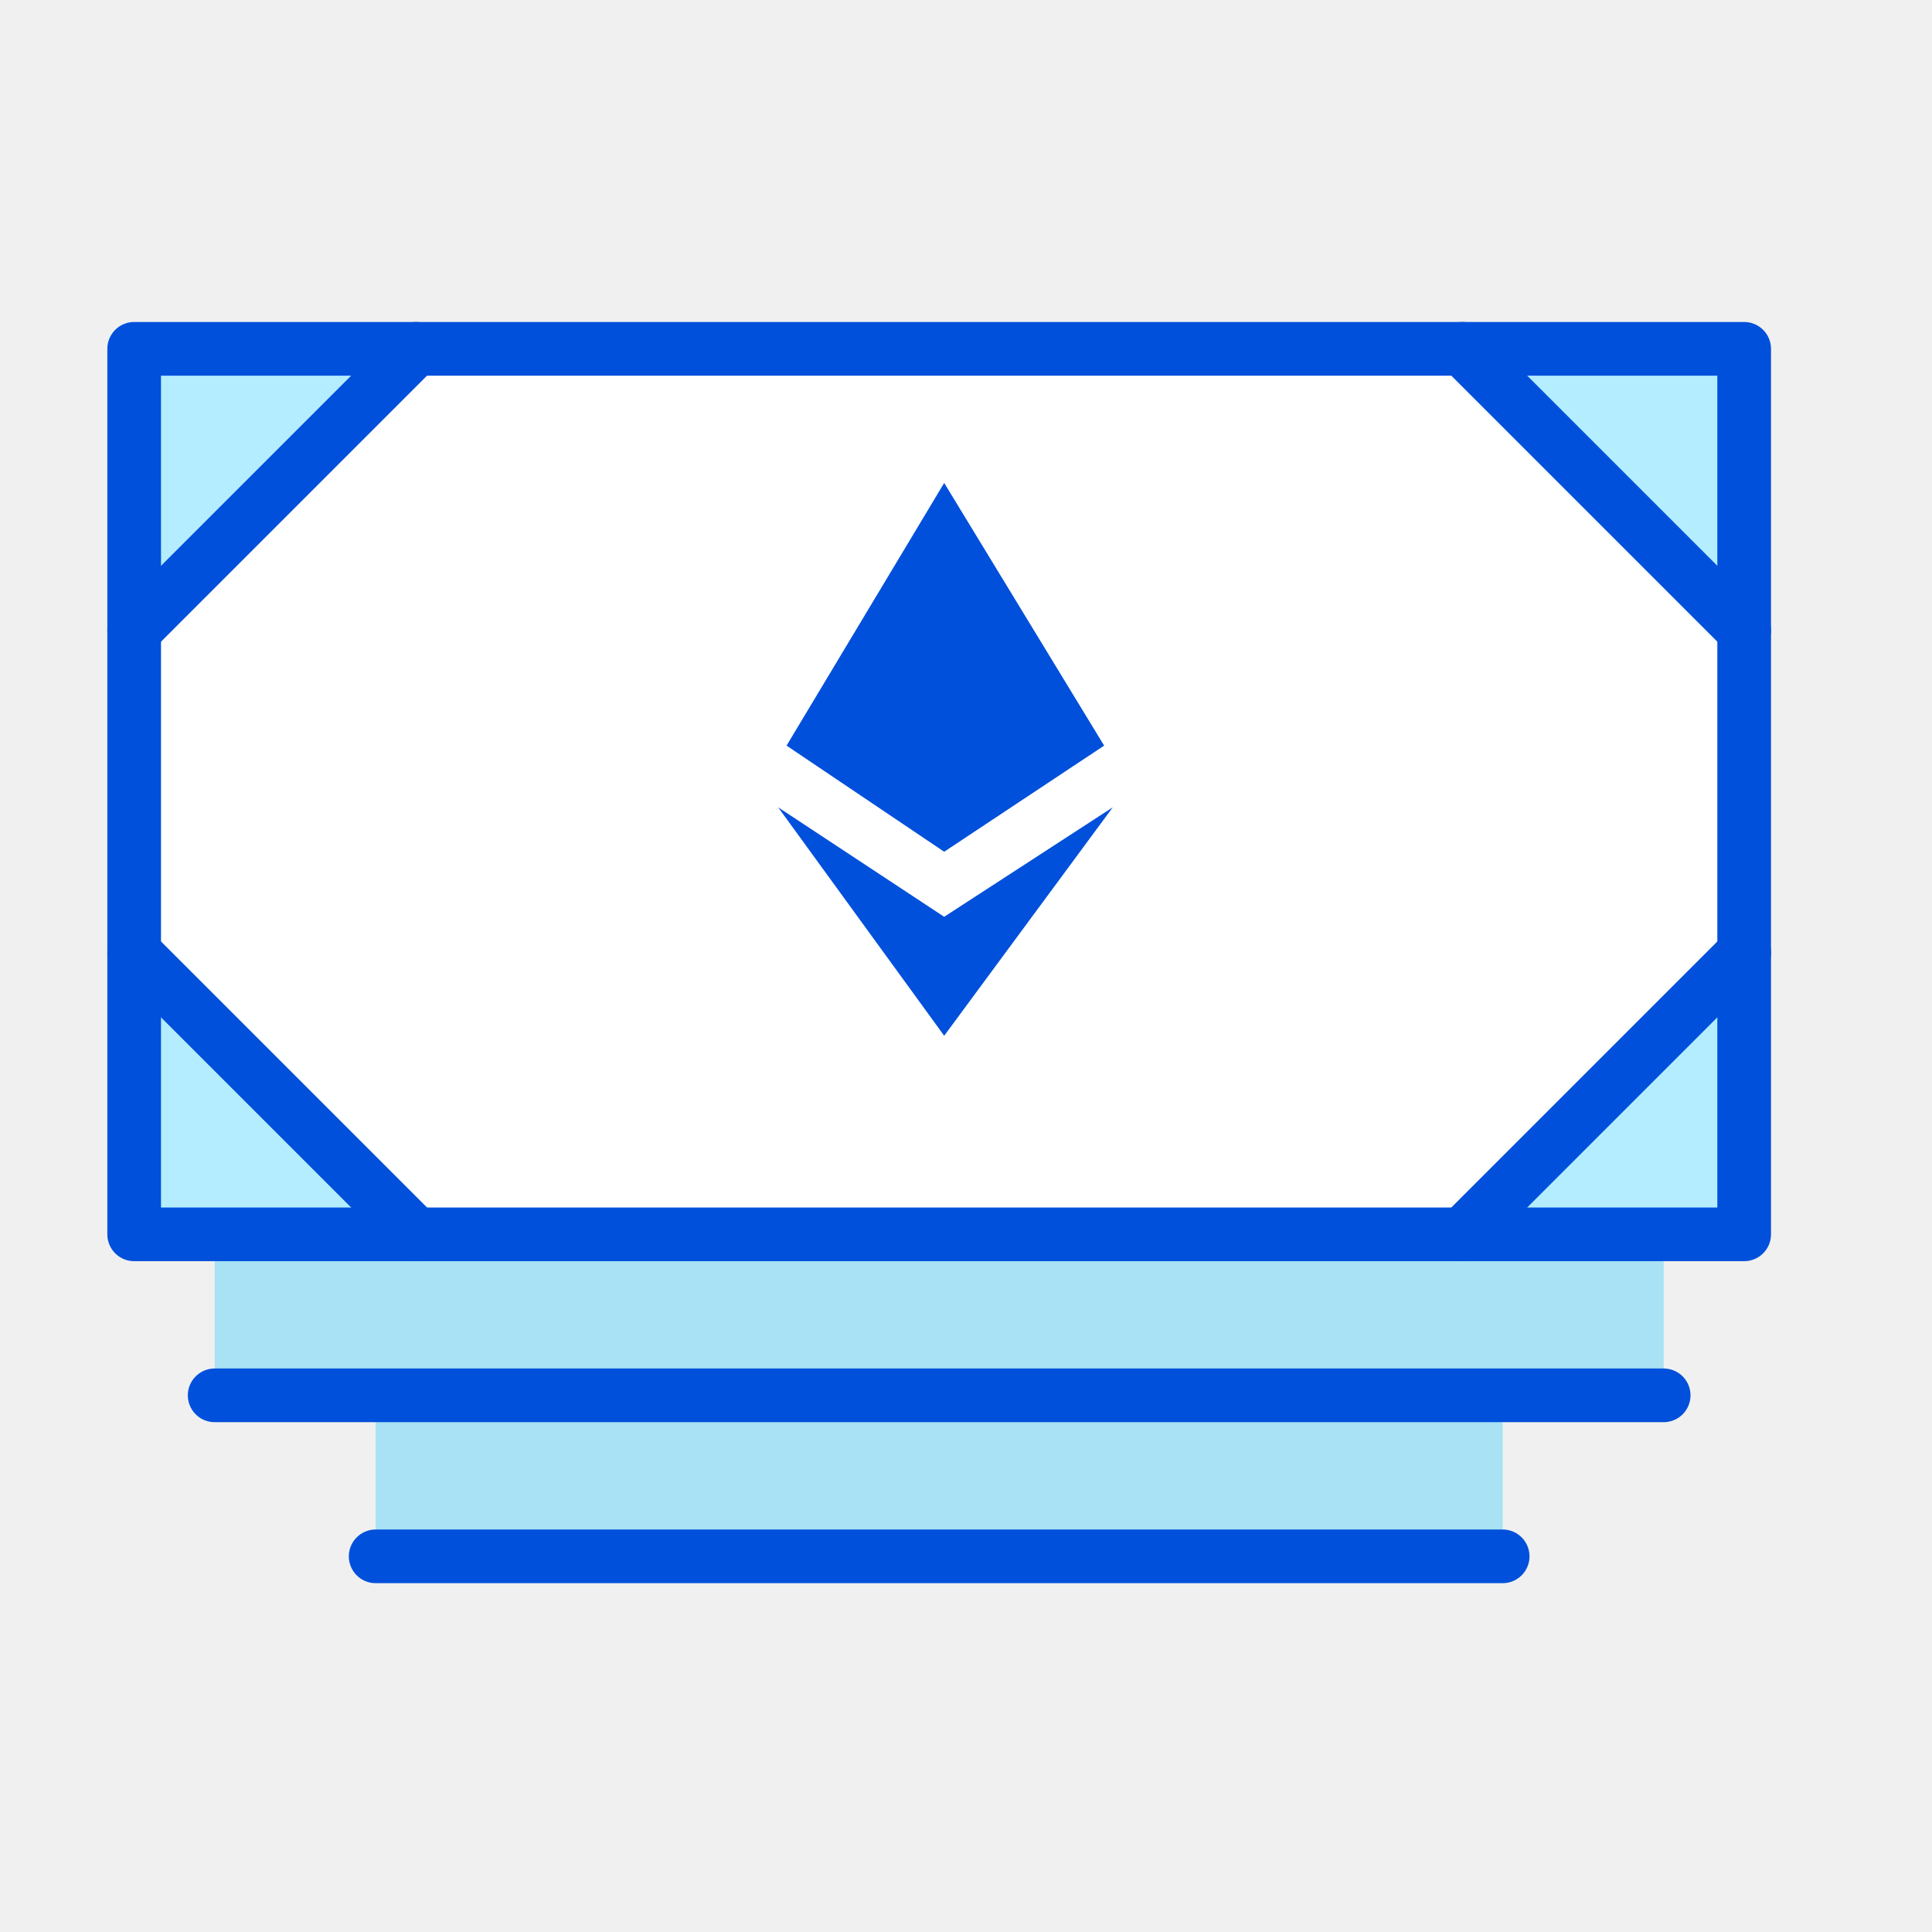
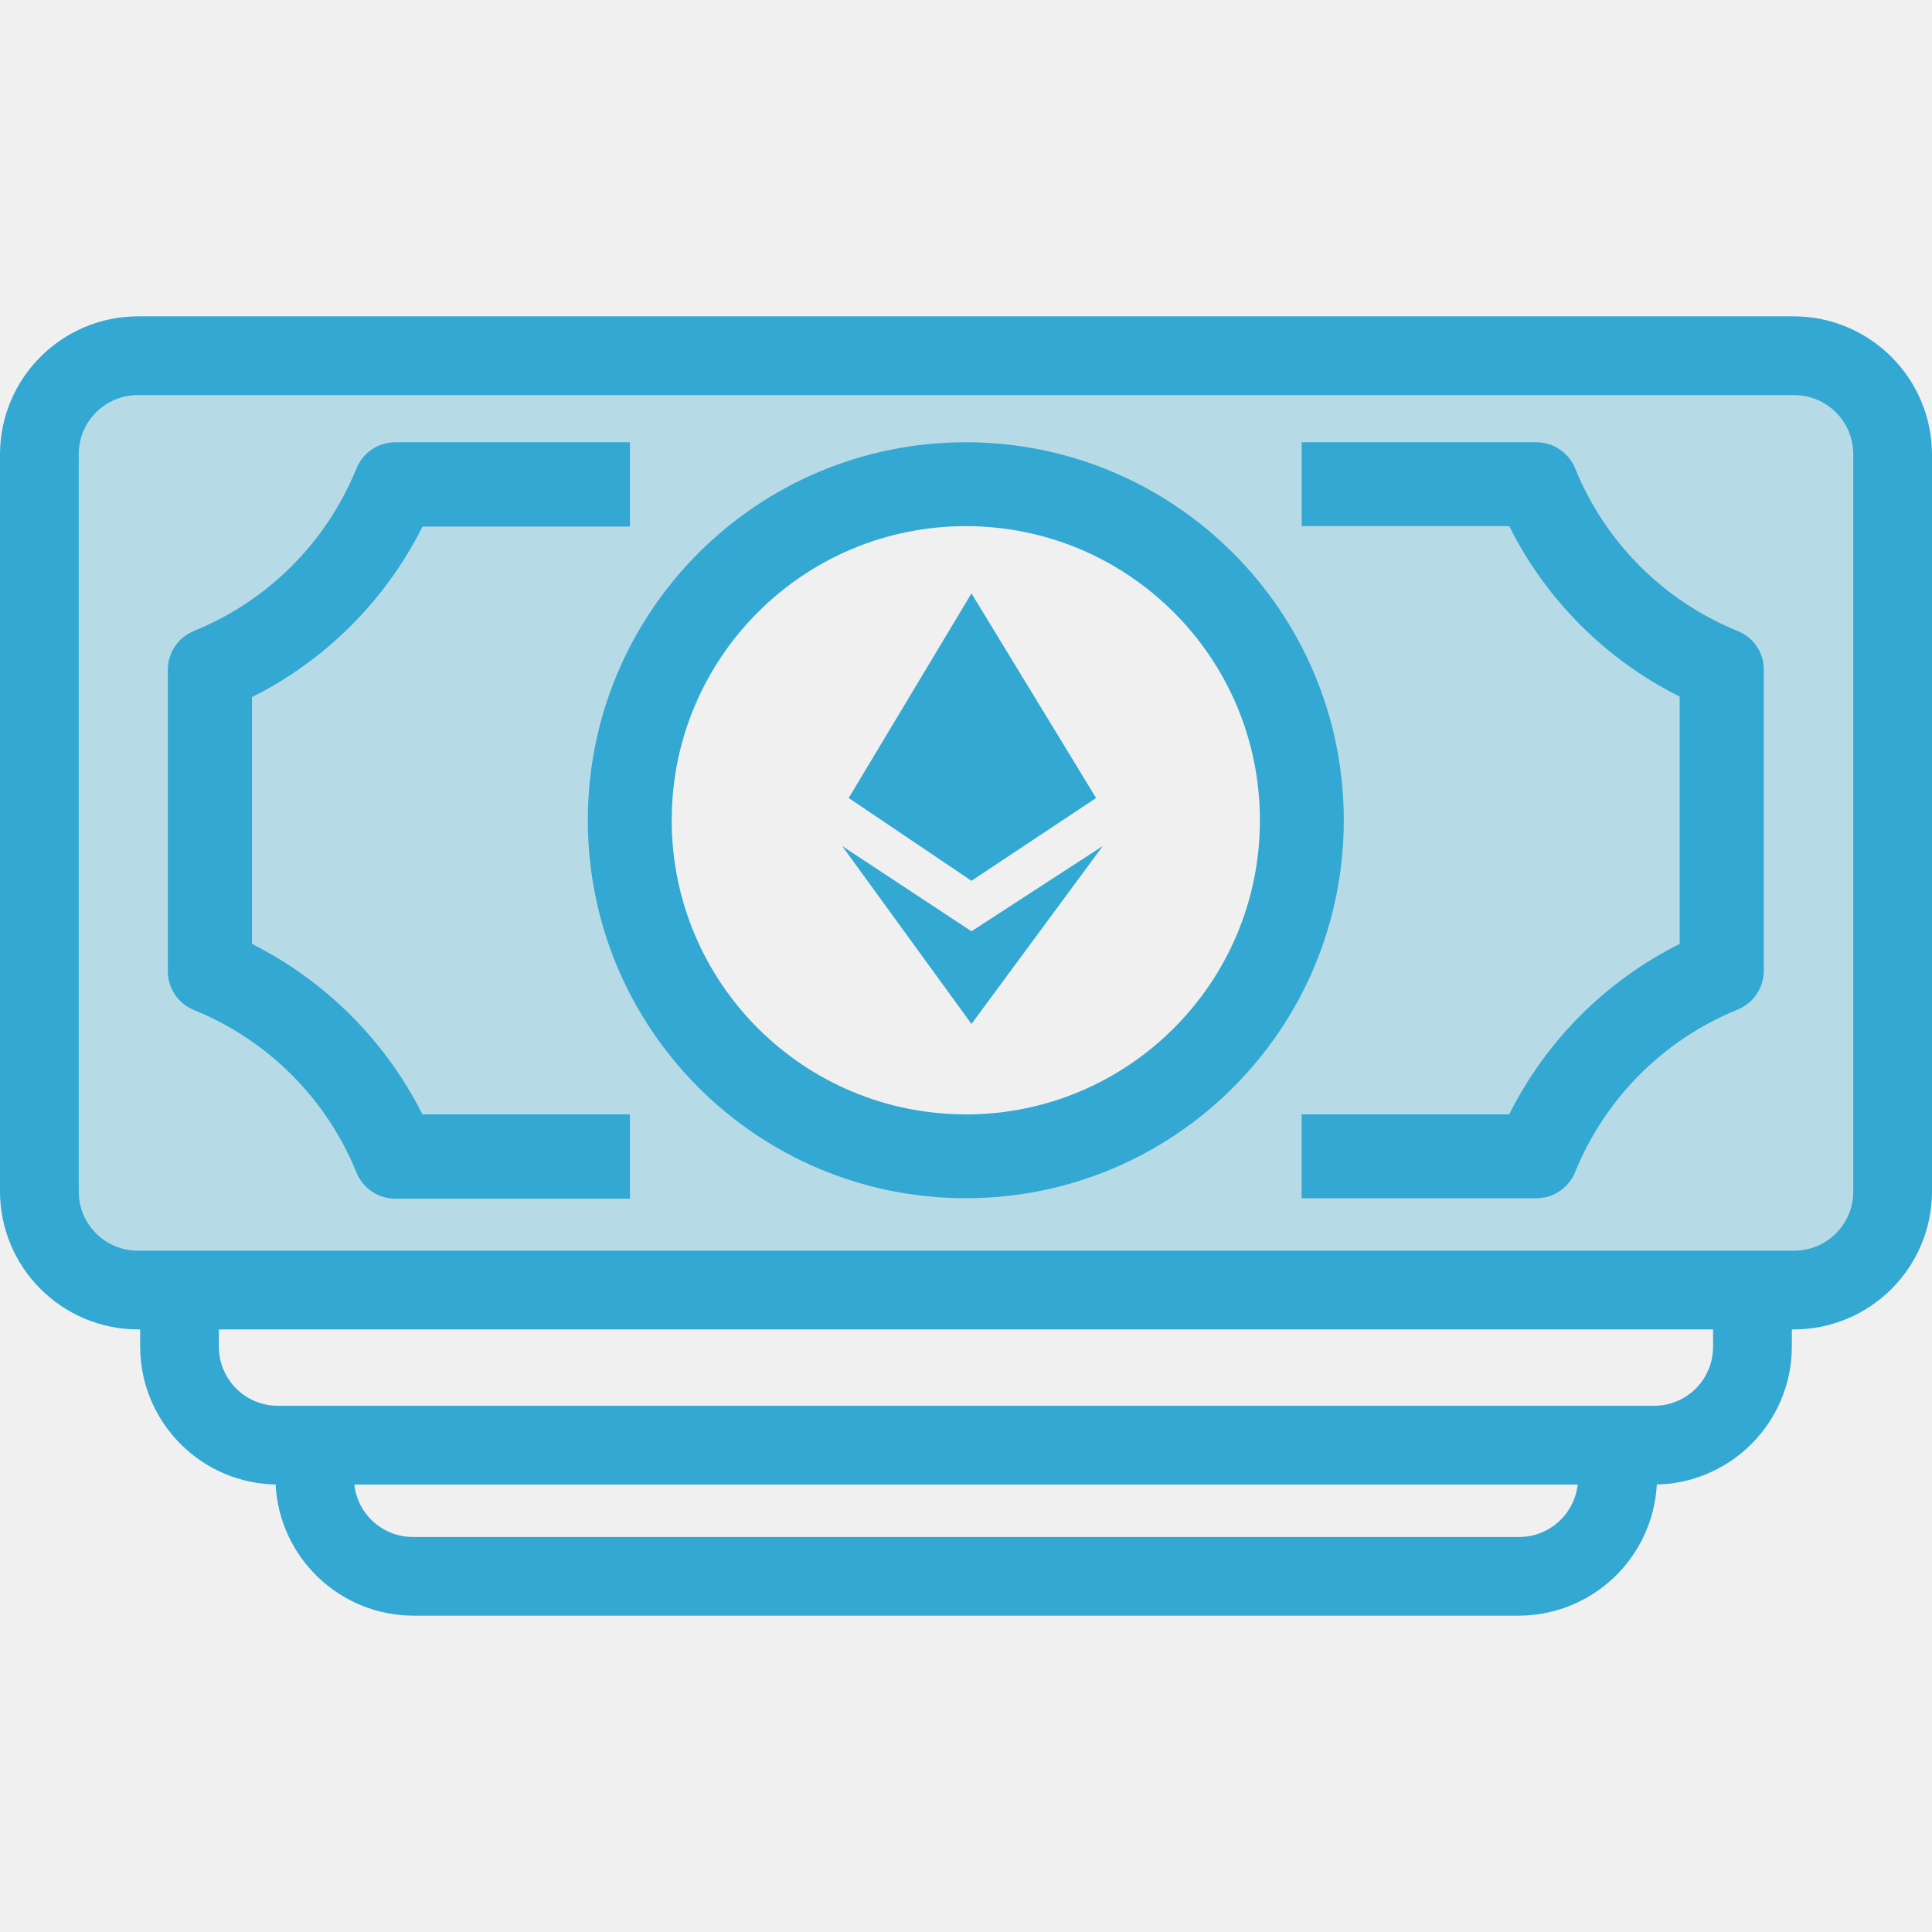
- <svg xmlns="http://www.w3.org/2000/svg" viewBox="8624 -1167 72 72">
+ <svg xmlns="http://www.w3.org/2000/svg" viewBox="0 0 70 70">
  <defs>
-     <style>.a{fill:#fff;}.b{fill:#00c1ff;opacity:0.3;}.c,.d{fill:none;}.c{stroke:#0050db;stroke-linecap:round;stroke-linejoin:round;stroke-width:2px;}.e{fill:#0050db;}</style>
+     <style>.a{fill:#fff;stroke:#707070;}.b{clip-path:url(#a);}.c,.d{fill:#32a8d2;}.c{opacity:0.3;}</style>
+     <clipPath id="a">
+       <rect class="a" width="70" height="70" transform="translate(203 262)" />
+     </clipPath>
  </defs>
-   <g transform="translate(8625 -1167)">
-     <g transform="translate(4 13)">
-       <rect class="a" width="60" height="33" />
-       <path class="b" d="M1.5,15V4.5H12Z" transform="translate(-1.5 -4.5)" />
-       <path class="b" d="M28.5,15V4.5H18Z" transform="translate(31.5 -4.5)" />
-       <path class="b" d="M51,22.5H12L1.5,12V22.5h3v6h6v6h42v-6h6v-6h3V12Z" transform="translate(-1.5 10.5)" />
-       <line class="c" y1="10.5" x2="10.5" />
-       <line class="c" x2="10.5" y2="10.5" transform="translate(0 22.5)" />
-       <rect class="c" width="60" height="33" />
-       <line class="c" x1="10.5" y1="10.5" transform="translate(49.5)" />
-       <line class="c" x1="10.5" y2="10.5" transform="translate(49.5 22.5)" />
-       <line class="c" x2="54" transform="translate(3 39)" />
-       <line class="c" x2="42" transform="translate(9 45)" />
+   <g class="b" transform="translate(-203 -262)">
+     <g transform="translate(203 270.424)">
+       <path class="c" d="M65.435,4.565H4.565A3.041,3.041,0,0,0,1.526,7.6V34.993a3.041,3.041,0,0,0,3.039,3.039h60.87a3.041,3.041,0,0,0,3.039-3.039V7.6A3.05,3.05,0,0,0,65.435,4.565ZM34.993,33.481A12.175,12.175,0,1,1,47.161,21.3,12.17,12.17,0,0,1,34.993,33.481Z" />
+       <path class="d" d="M65.007,5.892a2.137,2.137,0,0,1,2.14,2.14V34.75a2.137,2.137,0,0,1-2.14,2.14H4.993a2.137,2.137,0,0,1-2.14-2.14V8.031a2.137,2.137,0,0,1,2.14-2.14H65.007m0-2.853H4.993A5.008,5.008,0,0,0,0,8.031V34.75a5.008,5.008,0,0,0,4.993,4.993H65.007A5.008,5.008,0,0,0,70,34.75V8.031a5.017,5.017,0,0,0-4.993-4.993Z" />
+       <path class="d" d="M62.068,38.331v2.04a2.137,2.137,0,0,1-2.14,2.14H10.071a2.137,2.137,0,0,1-2.14-2.14v-2.04H5.078v2.04a5.008,5.008,0,0,0,4.993,4.993H59.929a5.008,5.008,0,0,0,4.993-4.993v-2.04Z" />
+       <path class="d" d="M57.161,45.364a2.134,2.134,0,0,1-2.126,1.9H14.964a2.134,2.134,0,0,1-2.126-1.9H9.986a5.01,5.01,0,0,0,4.993,4.75H55.036a5.02,5.02,0,0,0,4.993-4.75Z" />
+       <path class="d" d="M34.993,7.6A13.695,13.695,0,1,0,48.688,21.3,13.7,13.7,0,0,0,34.993,7.6Zm0,24.351A10.656,10.656,0,1,1,45.649,21.3,10.657,10.657,0,0,1,34.993,31.954Z" />
+       <path class="d" d="M62.953,14.437a10.7,10.7,0,0,1-5.877-5.877A1.522,1.522,0,0,0,55.663,7.6h-8.5v3.039h7.518a13.838,13.838,0,0,0,6.177,6.177v8.959a13.838,13.838,0,0,0-6.177,6.177H47.161v3.039h8.5a1.516,1.516,0,0,0,1.412-.956,10.7,10.7,0,0,1,5.877-5.877,1.522,1.522,0,0,0,.956-1.412V15.835a1.5,1.5,0,0,0-.956-1.4Z" />
+       <path class="d" d="M9.13,25.777V16.833a13.838,13.838,0,0,0,6.177-6.177h7.518V7.6h-8.5a1.516,1.516,0,0,0-1.412.956,10.7,10.7,0,0,1-5.877,5.877,1.522,1.522,0,0,0-.956,1.412V26.762a1.516,1.516,0,0,0,.956,1.412,10.7,10.7,0,0,1,5.877,5.877,1.522,1.522,0,0,0,1.412.956h8.5V31.954H15.307A13.909,13.909,0,0,0,9.13,25.777Z" />
    </g>
-     <g transform="translate(-1)">
-       <rect class="d" width="72" height="72" />
-     </g>
-     <path class="e" d="M-4308-4873.912l6.187,4.079,6.282-4.079-6.282,8.512Zm.313-2.3,5.874-9.789,5.961,9.789-5.961,3.955Z" transform="translate(4336 4903.999)" />
+     <path class="d" d="M-4308-4876.846l4.685,3.089,4.757-3.089-4.757,6.446Zm.237-1.74,4.448-7.413,4.515,7.413-4.515,3Z" transform="translate(4541.513 5169.499)" />
  </g>
</svg>
